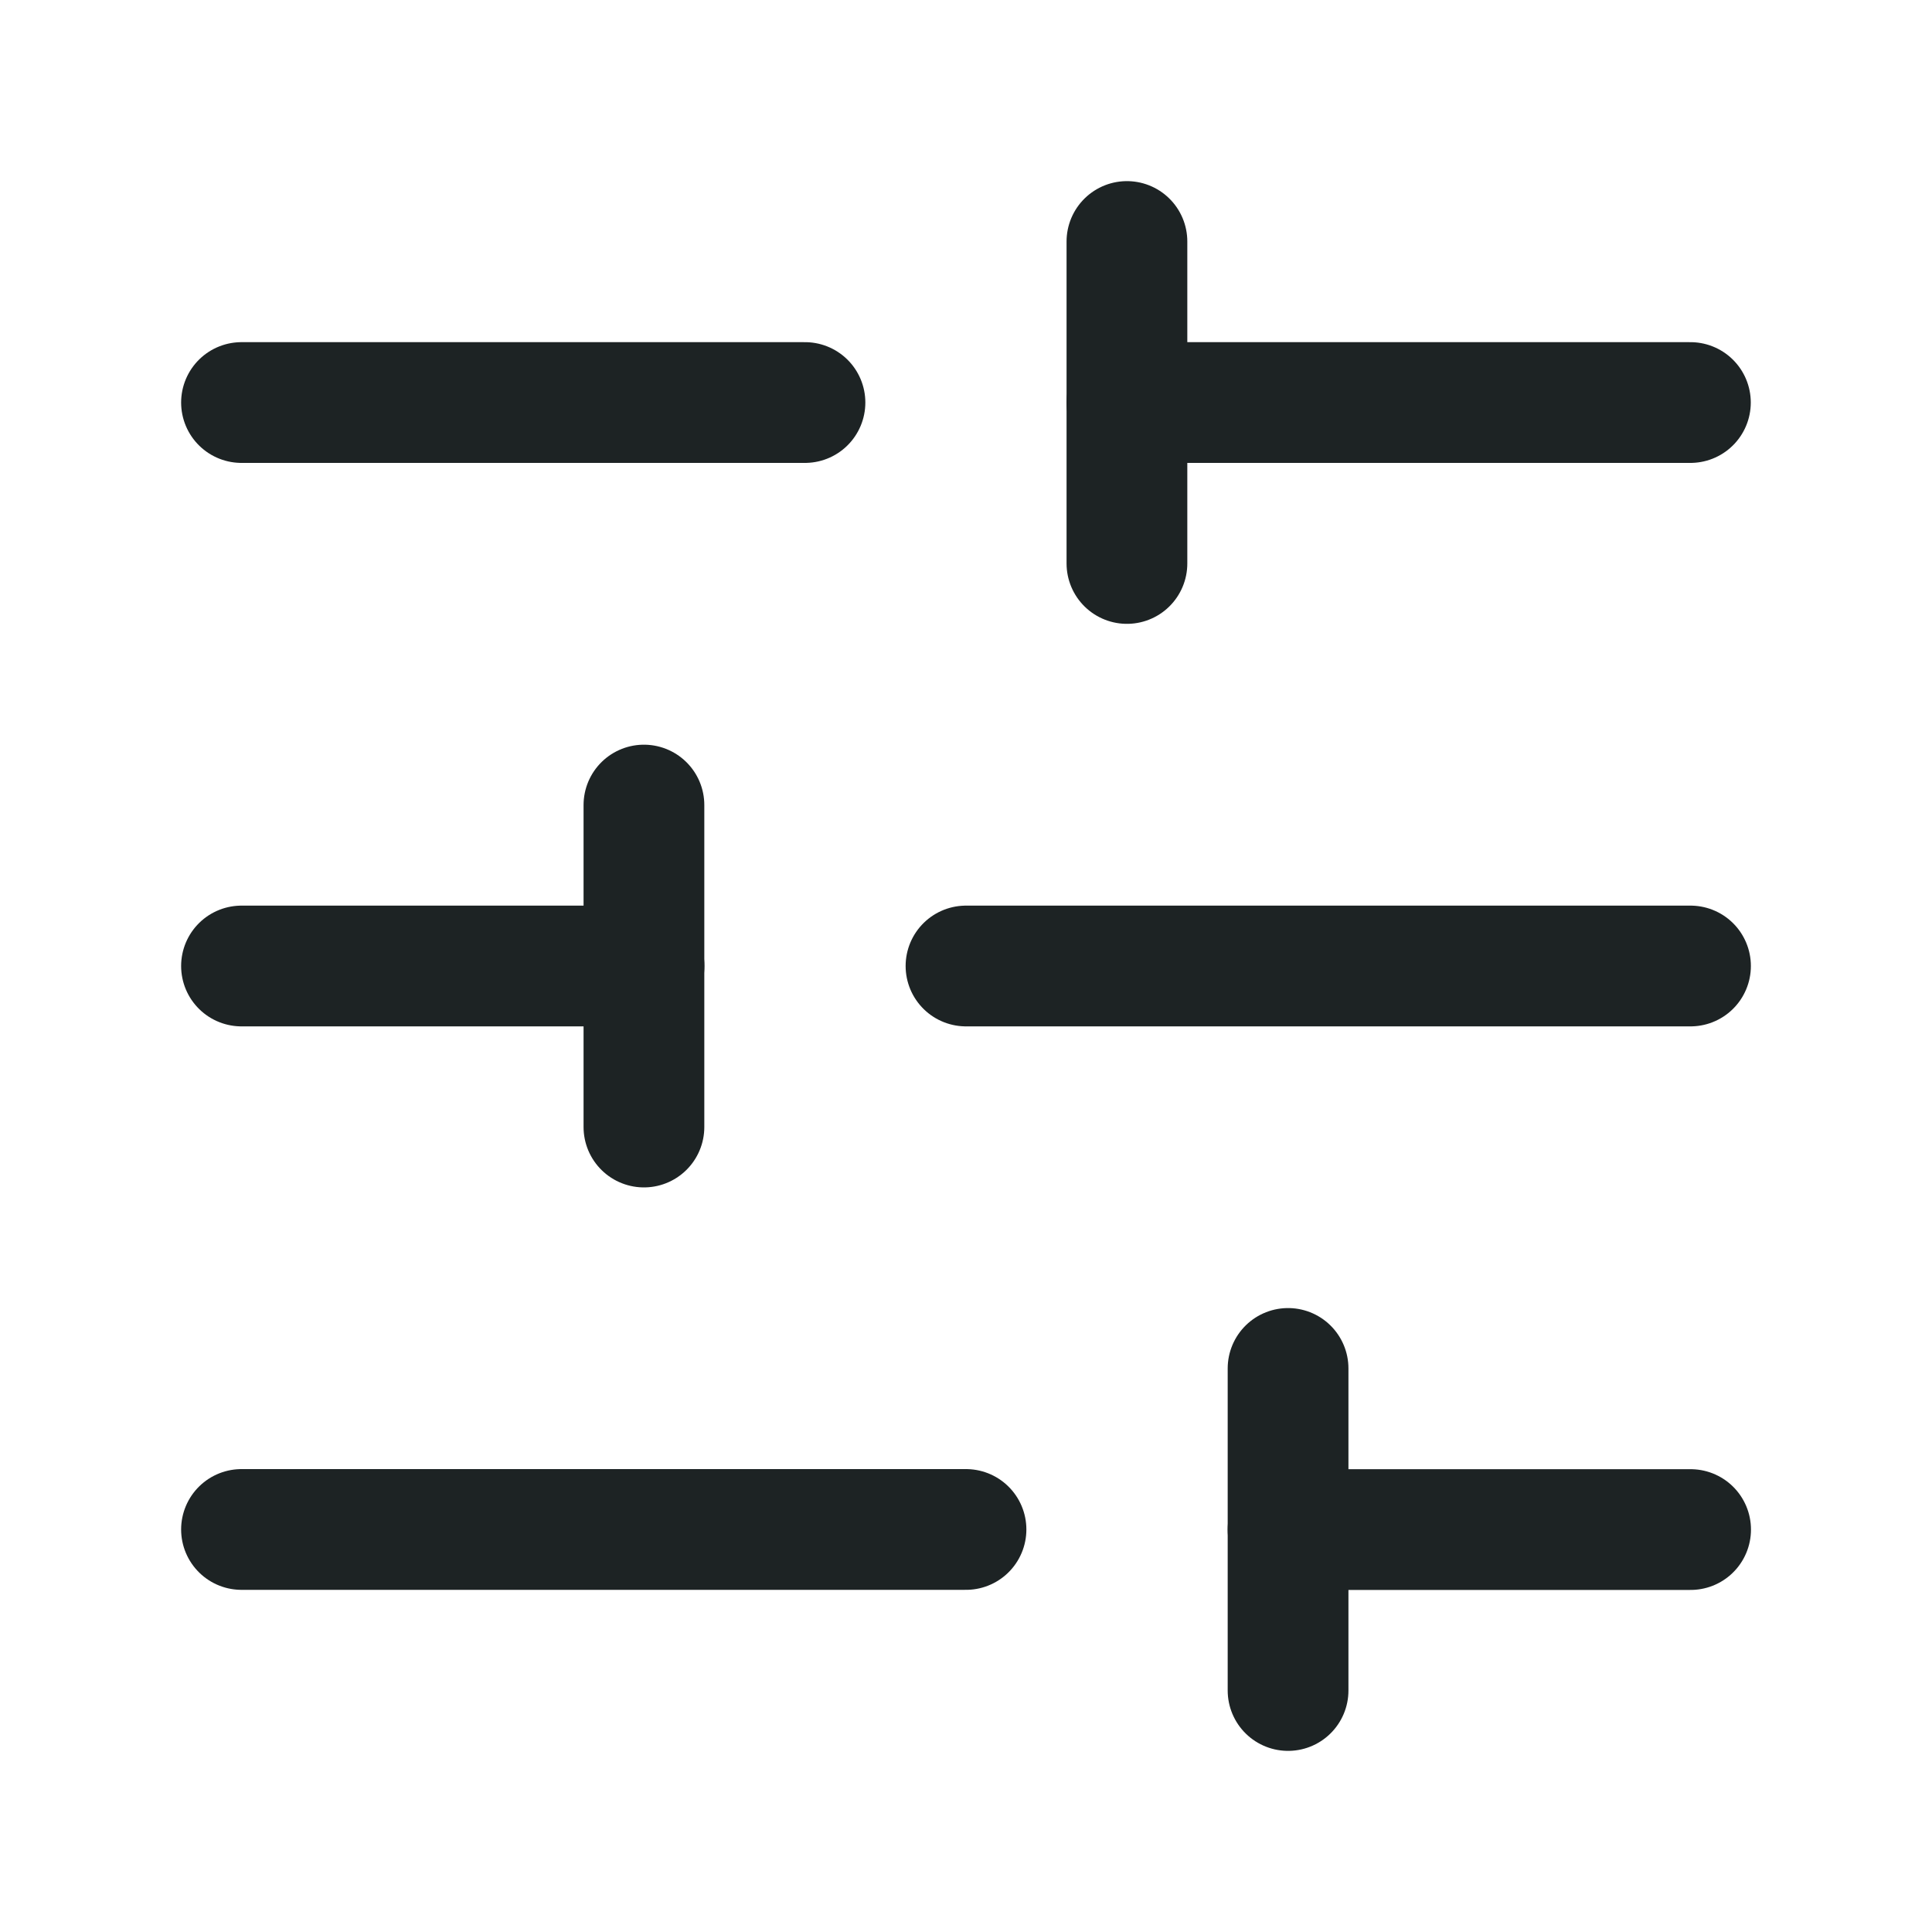
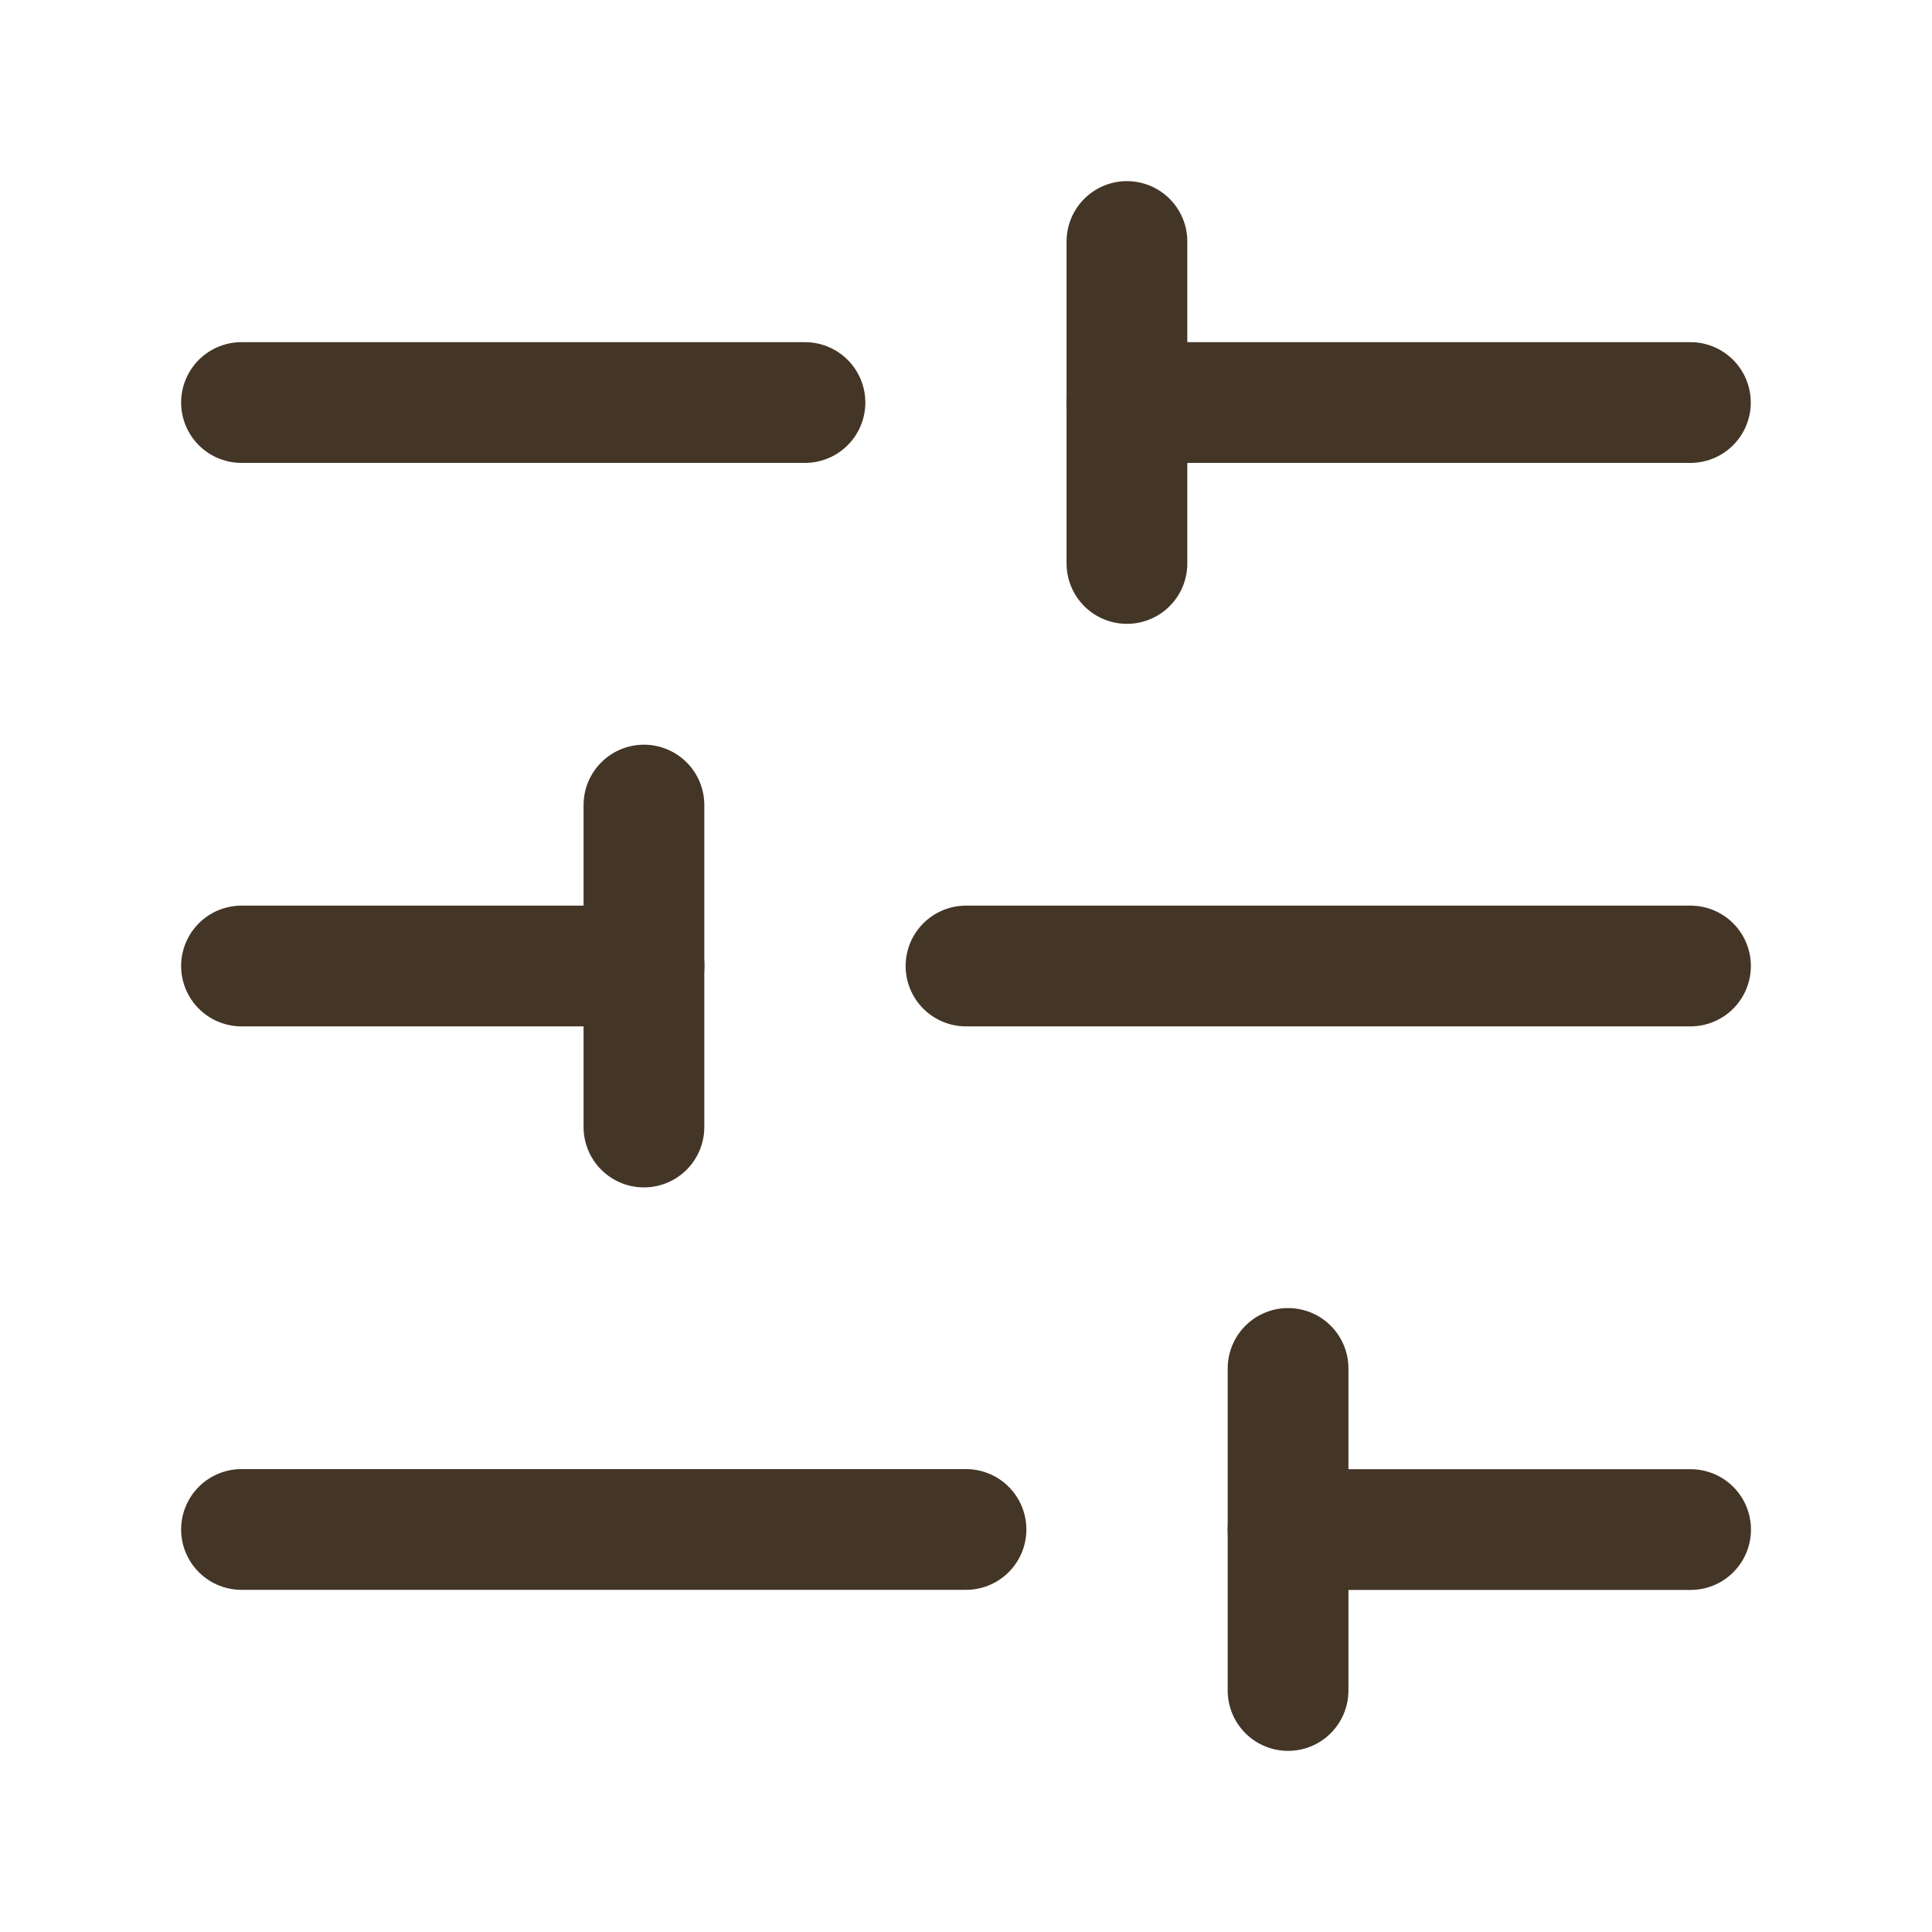
<svg xmlns="http://www.w3.org/2000/svg" width="20" height="20" viewBox="0 0 20 20" fill="none">
-   <path d="M8.333 4.167H2.5" stroke="#1D2324" stroke-width="1.25" stroke-linecap="round" stroke-linejoin="round" />
-   <path d="M10 15.833H2.5" stroke="#1D2324" stroke-width="1.25" stroke-linecap="round" stroke-linejoin="round" />
-   <path d="M11.666 2.5V5.833" stroke="#1D2324" stroke-width="1.25" stroke-linecap="round" stroke-linejoin="round" />
-   <path d="M13.334 14.166V17.5" stroke="#1D2324" stroke-width="1.25" stroke-linecap="round" stroke-linejoin="round" />
-   <path d="M17.5 10H10" stroke="#1D2324" stroke-width="1.25" stroke-linecap="round" stroke-linejoin="round" />
-   <path d="M17.501 15.834H13.334" stroke="#1D2324" stroke-width="1.25" stroke-linecap="round" stroke-linejoin="round" />
-   <path d="M17.499 4.167H11.666" stroke="#1D2324" stroke-width="1.25" stroke-linecap="round" stroke-linejoin="round" />
-   <path d="M6.666 8.334V11.667" stroke="#1D2324" stroke-width="1.25" stroke-linecap="round" stroke-linejoin="round" />
-   <path d="M6.667 10H2.5" stroke="#1D2324" stroke-width="1.25" stroke-linecap="round" stroke-linejoin="round" />
+   <path d="M8.333 4.167H2.5" stroke="#443627" stroke-width="1.25" stroke-linecap="round" stroke-linejoin="round" />
+   <path d="M10 15.833H2.5" stroke="#443627" stroke-width="1.25" stroke-linecap="round" stroke-linejoin="round" />
+   <path d="M11.666 2.5V5.833" stroke="#443627" stroke-width="1.25" stroke-linecap="round" stroke-linejoin="round" />
+   <path d="M13.334 14.166V17.5" stroke="#443627" stroke-width="1.25" stroke-linecap="round" stroke-linejoin="round" />
+   <path d="M17.5 10H10" stroke="#443627" stroke-width="1.25" stroke-linecap="round" stroke-linejoin="round" />
+   <path d="M17.501 15.834H13.334" stroke="#443627" stroke-width="1.25" stroke-linecap="round" stroke-linejoin="round" />
+   <path d="M17.499 4.167H11.666" stroke="#443627" stroke-width="1.25" stroke-linecap="round" stroke-linejoin="round" />
+   <path d="M6.666 8.334V11.667" stroke="#443627" stroke-width="1.25" stroke-linecap="round" stroke-linejoin="round" />
+   <path d="M6.667 10H2.5" stroke="#443627" stroke-width="1.25" stroke-linecap="round" stroke-linejoin="round" />
</svg>
